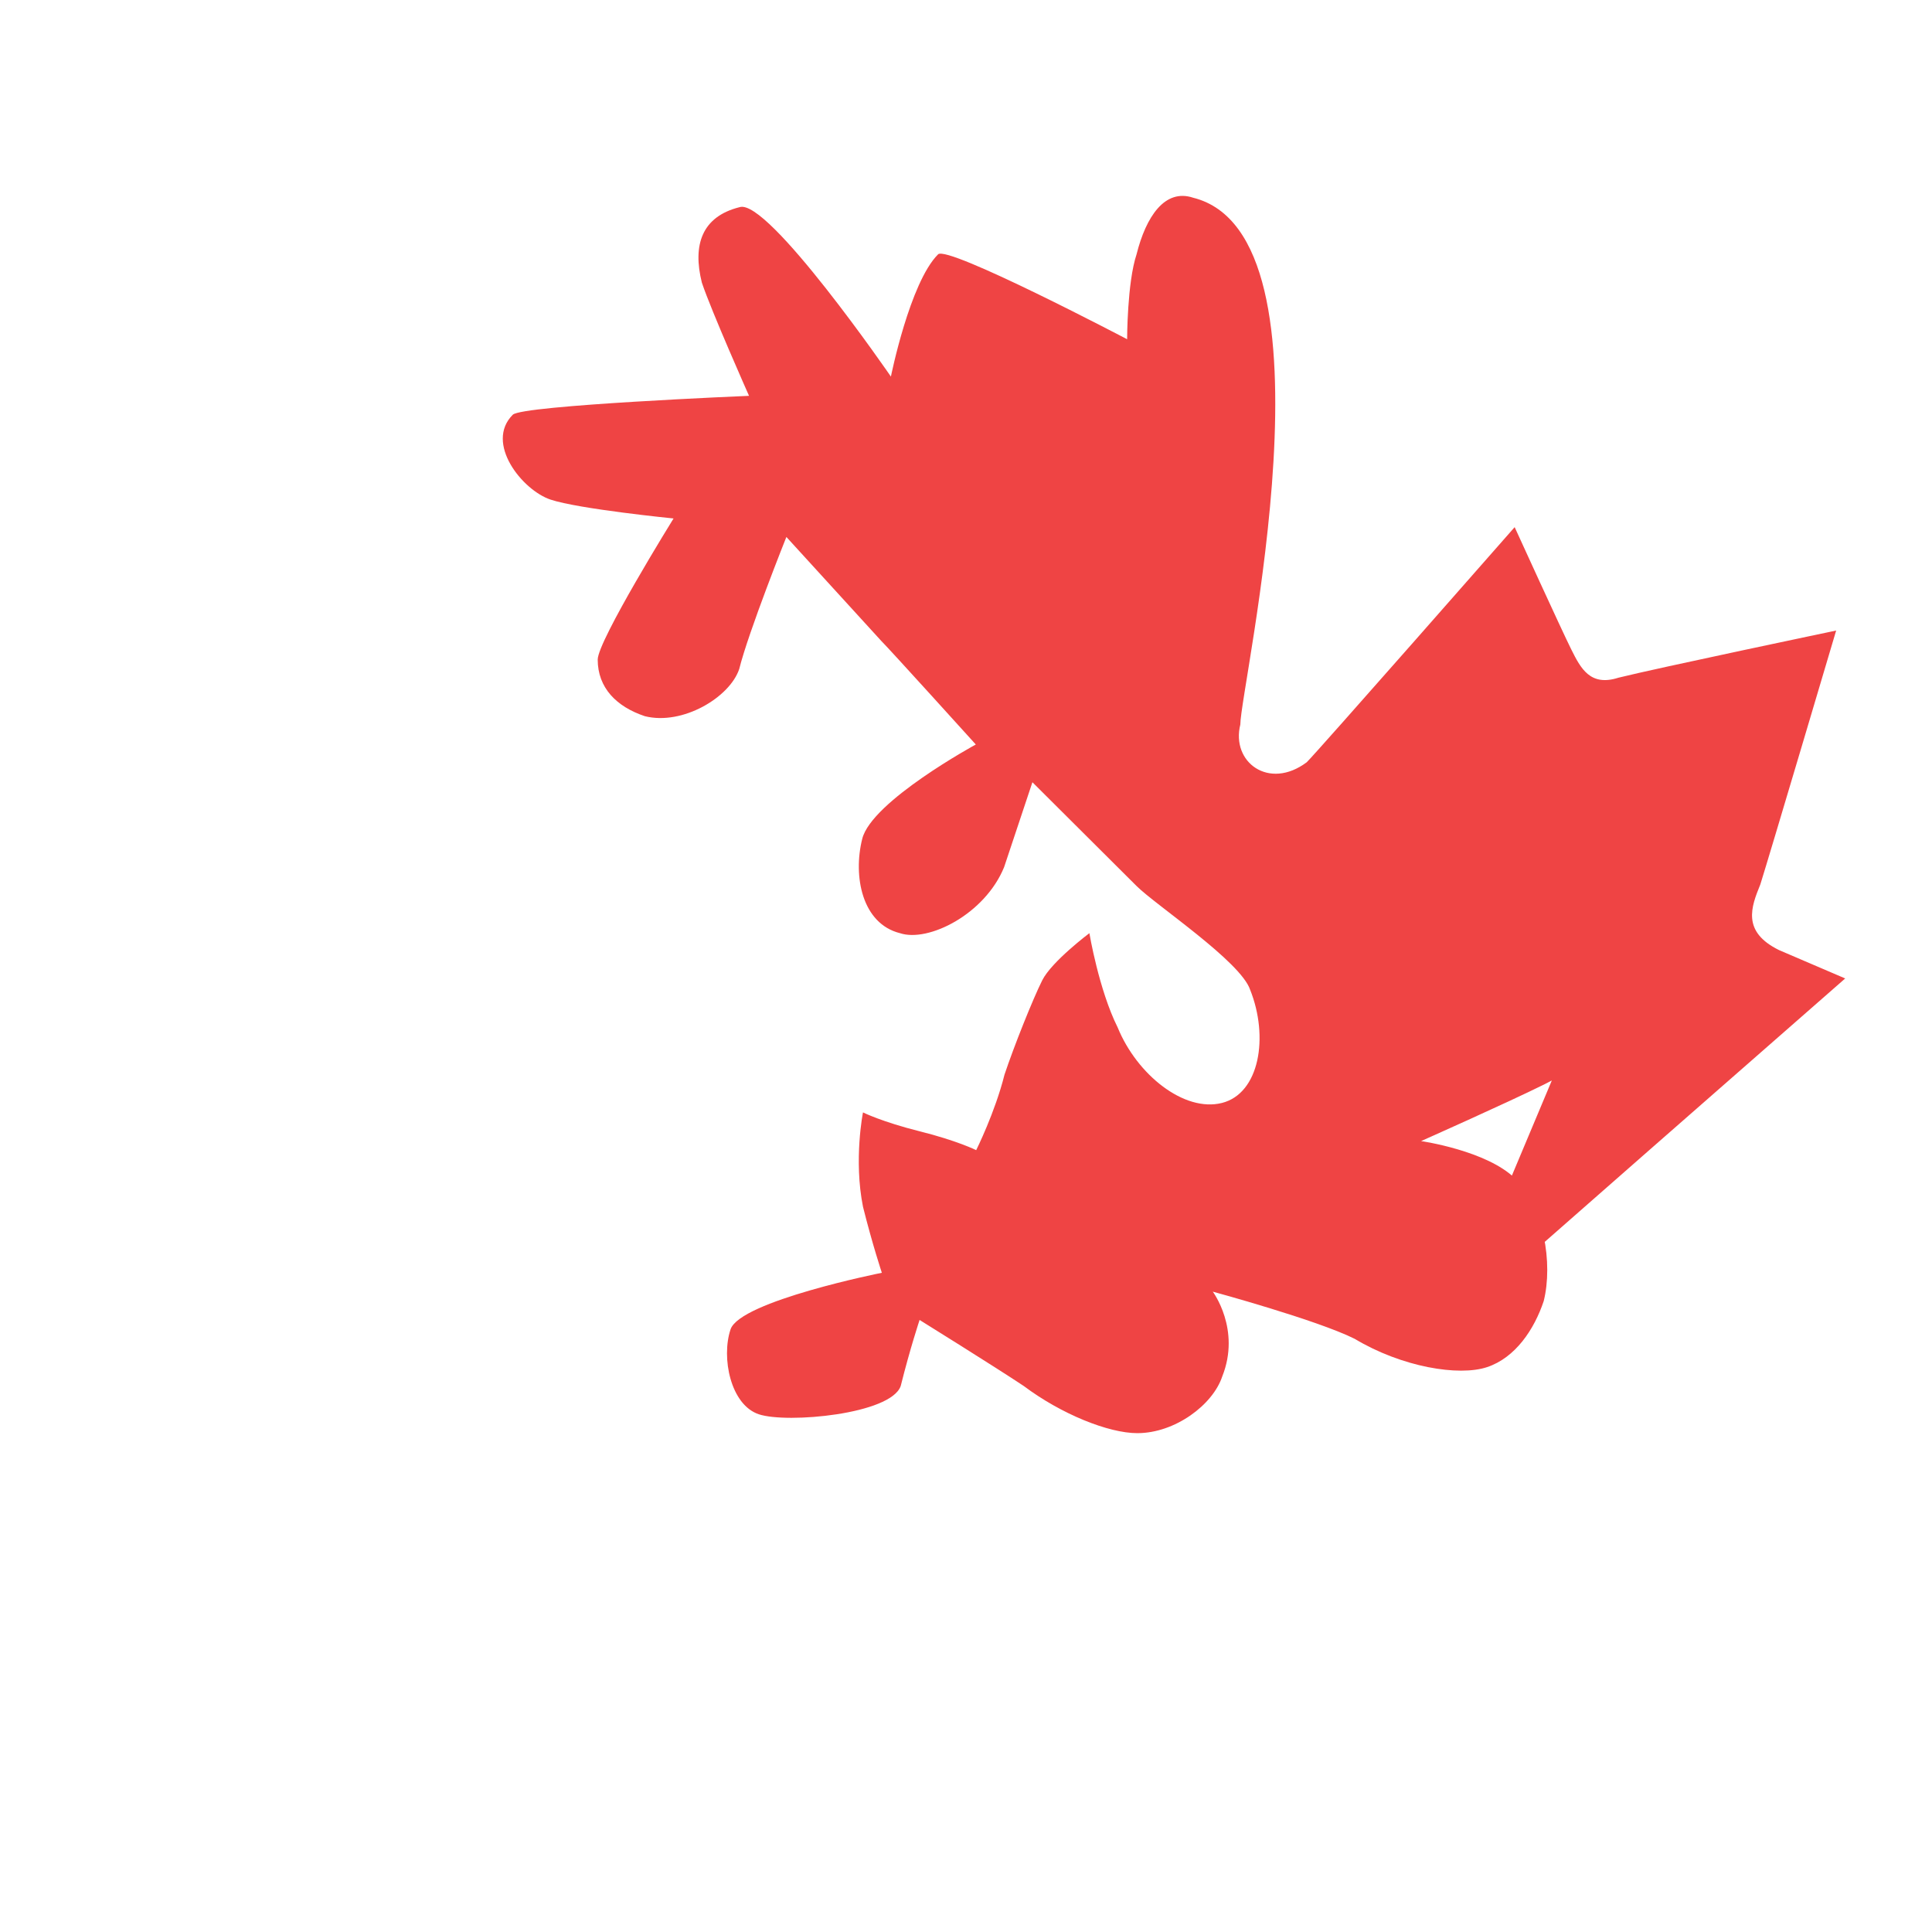
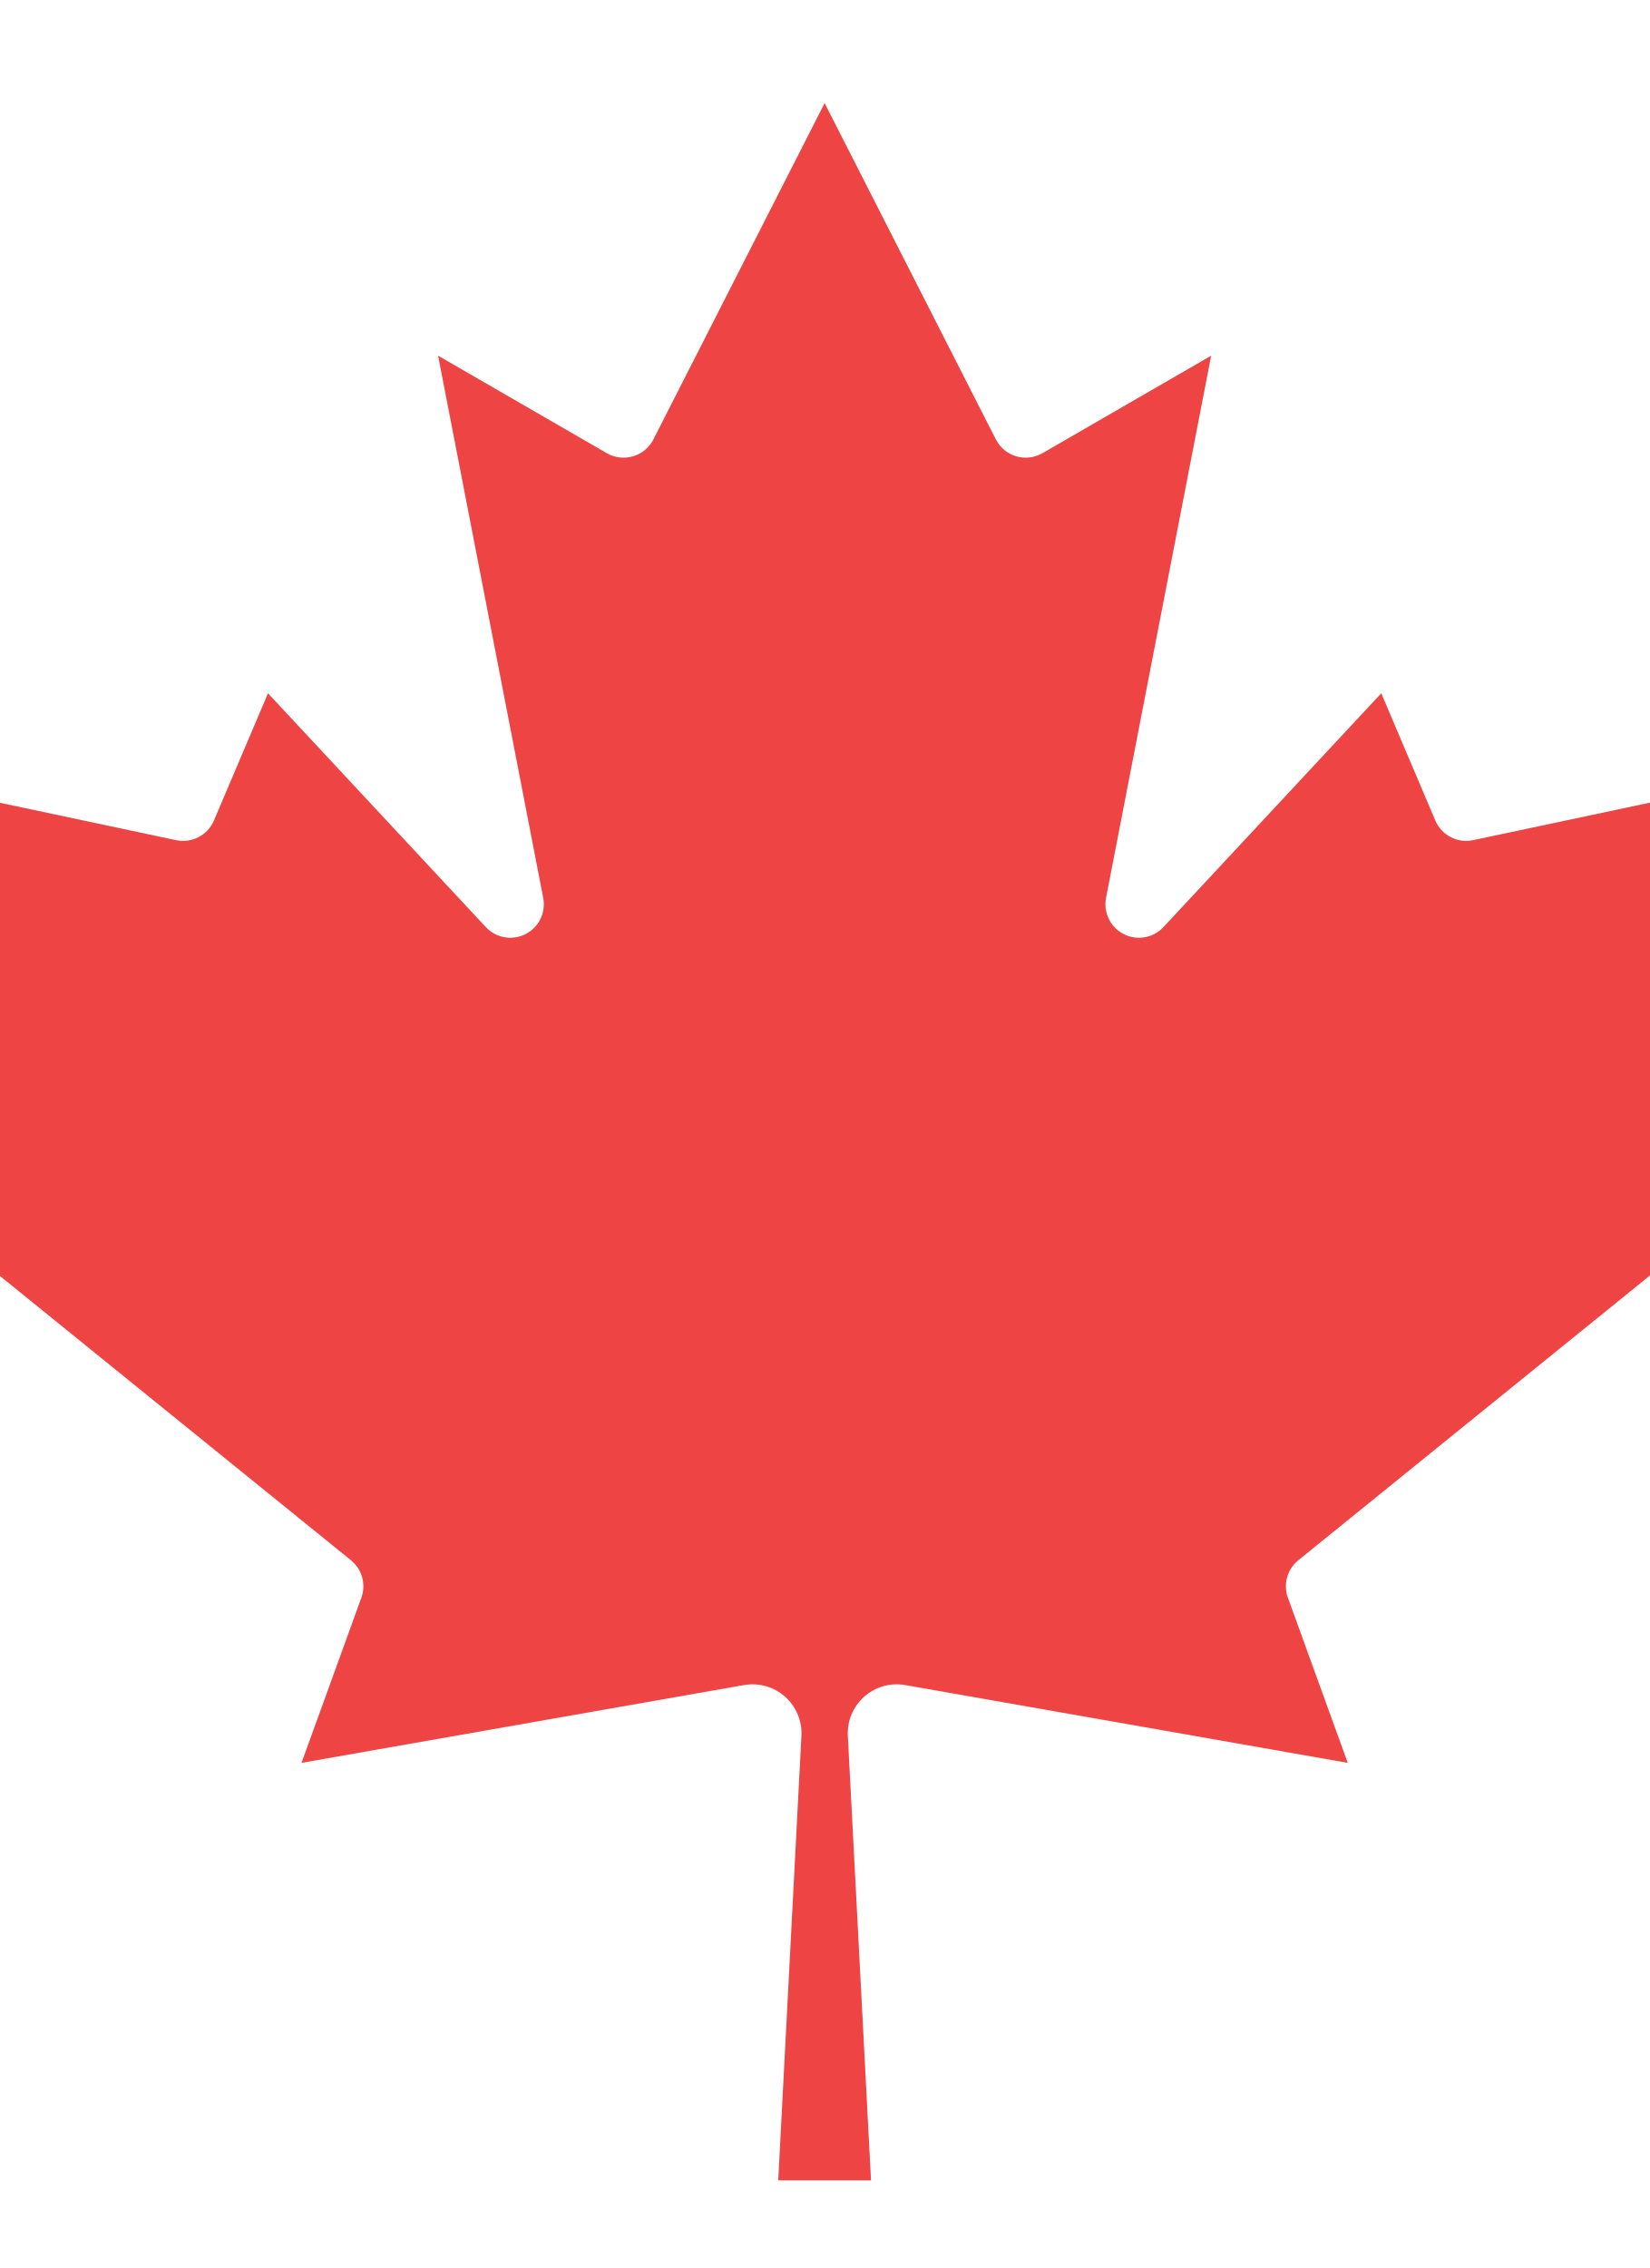
- <svg xmlns="http://www.w3.org/2000/svg" viewBox="0 0 512 512">
-   <path fill="#ef4444" d="M383.8 351.7c2.5-2.5 105.2-92.4 105.2-92.4l-17.5-7.5c-10-4.9-7.4-11.5-5-17.4 2.4-7.6 20.1-67.3 20.1-67.3s-47.7 10-57.7 12.5c-7.5 2.4-10-2.5-12.5-7.5s-15-32.4-15-32.4-52.6 59.9-55.1 62.3c-10 7.5-20.1 0-17.6-10 0-10 27.6-129.6-12.5-139.6-7.5-2.5-12.5 5-15 15-2.5 7.5-2.5 22.5-2.5 22.5s-47.6-25-50.1-22.5c-7.5 7.5-12.5 32.4-12.5 32.4s-32.6-47.4-40.1-44.9c-10 2.5-12.5 10-10 20 2.5 7.5 12.5 30 12.5 30s-60.1 2.5-62.6 5c-7.5 7.5 2.5 20 10 22.5 7.5 2.5 32.6 5 32.6 5s-20.1 32.4-20.1 37.4c0 7.5 5 12.5 12.5 15 10 2.5 22.5-5 25-12.5 2.5-10 12.5-35 12.5-35l25.1 27.5c2.5 2.5 25.1 27.5 25.1 27.5s-27.6 15-30.1 25c-2.5 10 0 22.5 10 25 7.5 2.5 22.5-5 27.6-17.5 2.5-7.5 7.5-22.5 7.5-22.5l27.6 27.5c5 5 27.6 20 30.1 27.5 5 12.5 2.5 27.5-7.5 30s-22.5-7.5-27.6-20c-5-10-7.5-25-7.5-25s-10 7.5-12.5 12.5-7.5 17.5-10 25c-2.5 10-7.5 20-7.5 20s-5-2.5-15-5c-10-2.5-15-5-15-5s-2.5 12.5 0 25c2.5 10 5 17.5 5 17.5s-37.6 7.5-40.1 15c-2.5 7.5 0 20 7.5 22.5 7.5 2.5 35 0 37.6-7.5 2.5-10 5-17.5 5-17.5s20.1 12.5 27.6 17.5c10 7.5 22.5 12.5 30.1 12.5 10 0 20-7.5 22.5-15 5-12.5-2.5-22.5-2.5-22.5s27.6 7.5 37.6 12.5c12.5 7.5 27.6 10 35.1 7.5 7.5-2.5 12.5-10 15-17.5 2.5-10 0-25-7.5-32.4-7.5-7.5-25-10-25-10s22.5-10 32.6-15c10-5 22.5-12.5 27.6-20 7.5-10 5-27.5-5-30z" />
+ <svg xmlns="http://www.w3.org/2000/svg" viewBox="3200 200 3200 4400">
+   <path fill="#ef4444" d="M 4890 4430 l -45 -863 a 95 95 0 0 1 111 -98 l 859 151 l -116 -320 a 65 65 0 0 1 20 -73 l 941 -762 l -212 -99 a 65 65 0 0 1 -34 -79 l 186 -572 l -542 115 a 65 65 0 0 1 -73 -38 l -105 -247 l -423 454 a 65 65 0 0 1 -111 -57 l 204 -1052 l -327 189 a 65 65 0 0 1 -91 -27 l -332 -652 l -332 652 a 65 65 0 0 1 -91 27 l -327 -189 l 204 1052 a 65 65 0 0 1 -111 57 l -423 -454 l -105 247 a 65 65 0 0 1 -73 38 l -542 -115 l 186 572 a 65 65 0 0 1 -34 79 l -212 99 l 941 762 a 65 65 0 0 1 20 73 l -116 320 l 859 -151 a 95 95 0 0 1 111 98 l -45 863 z" />
</svg>
